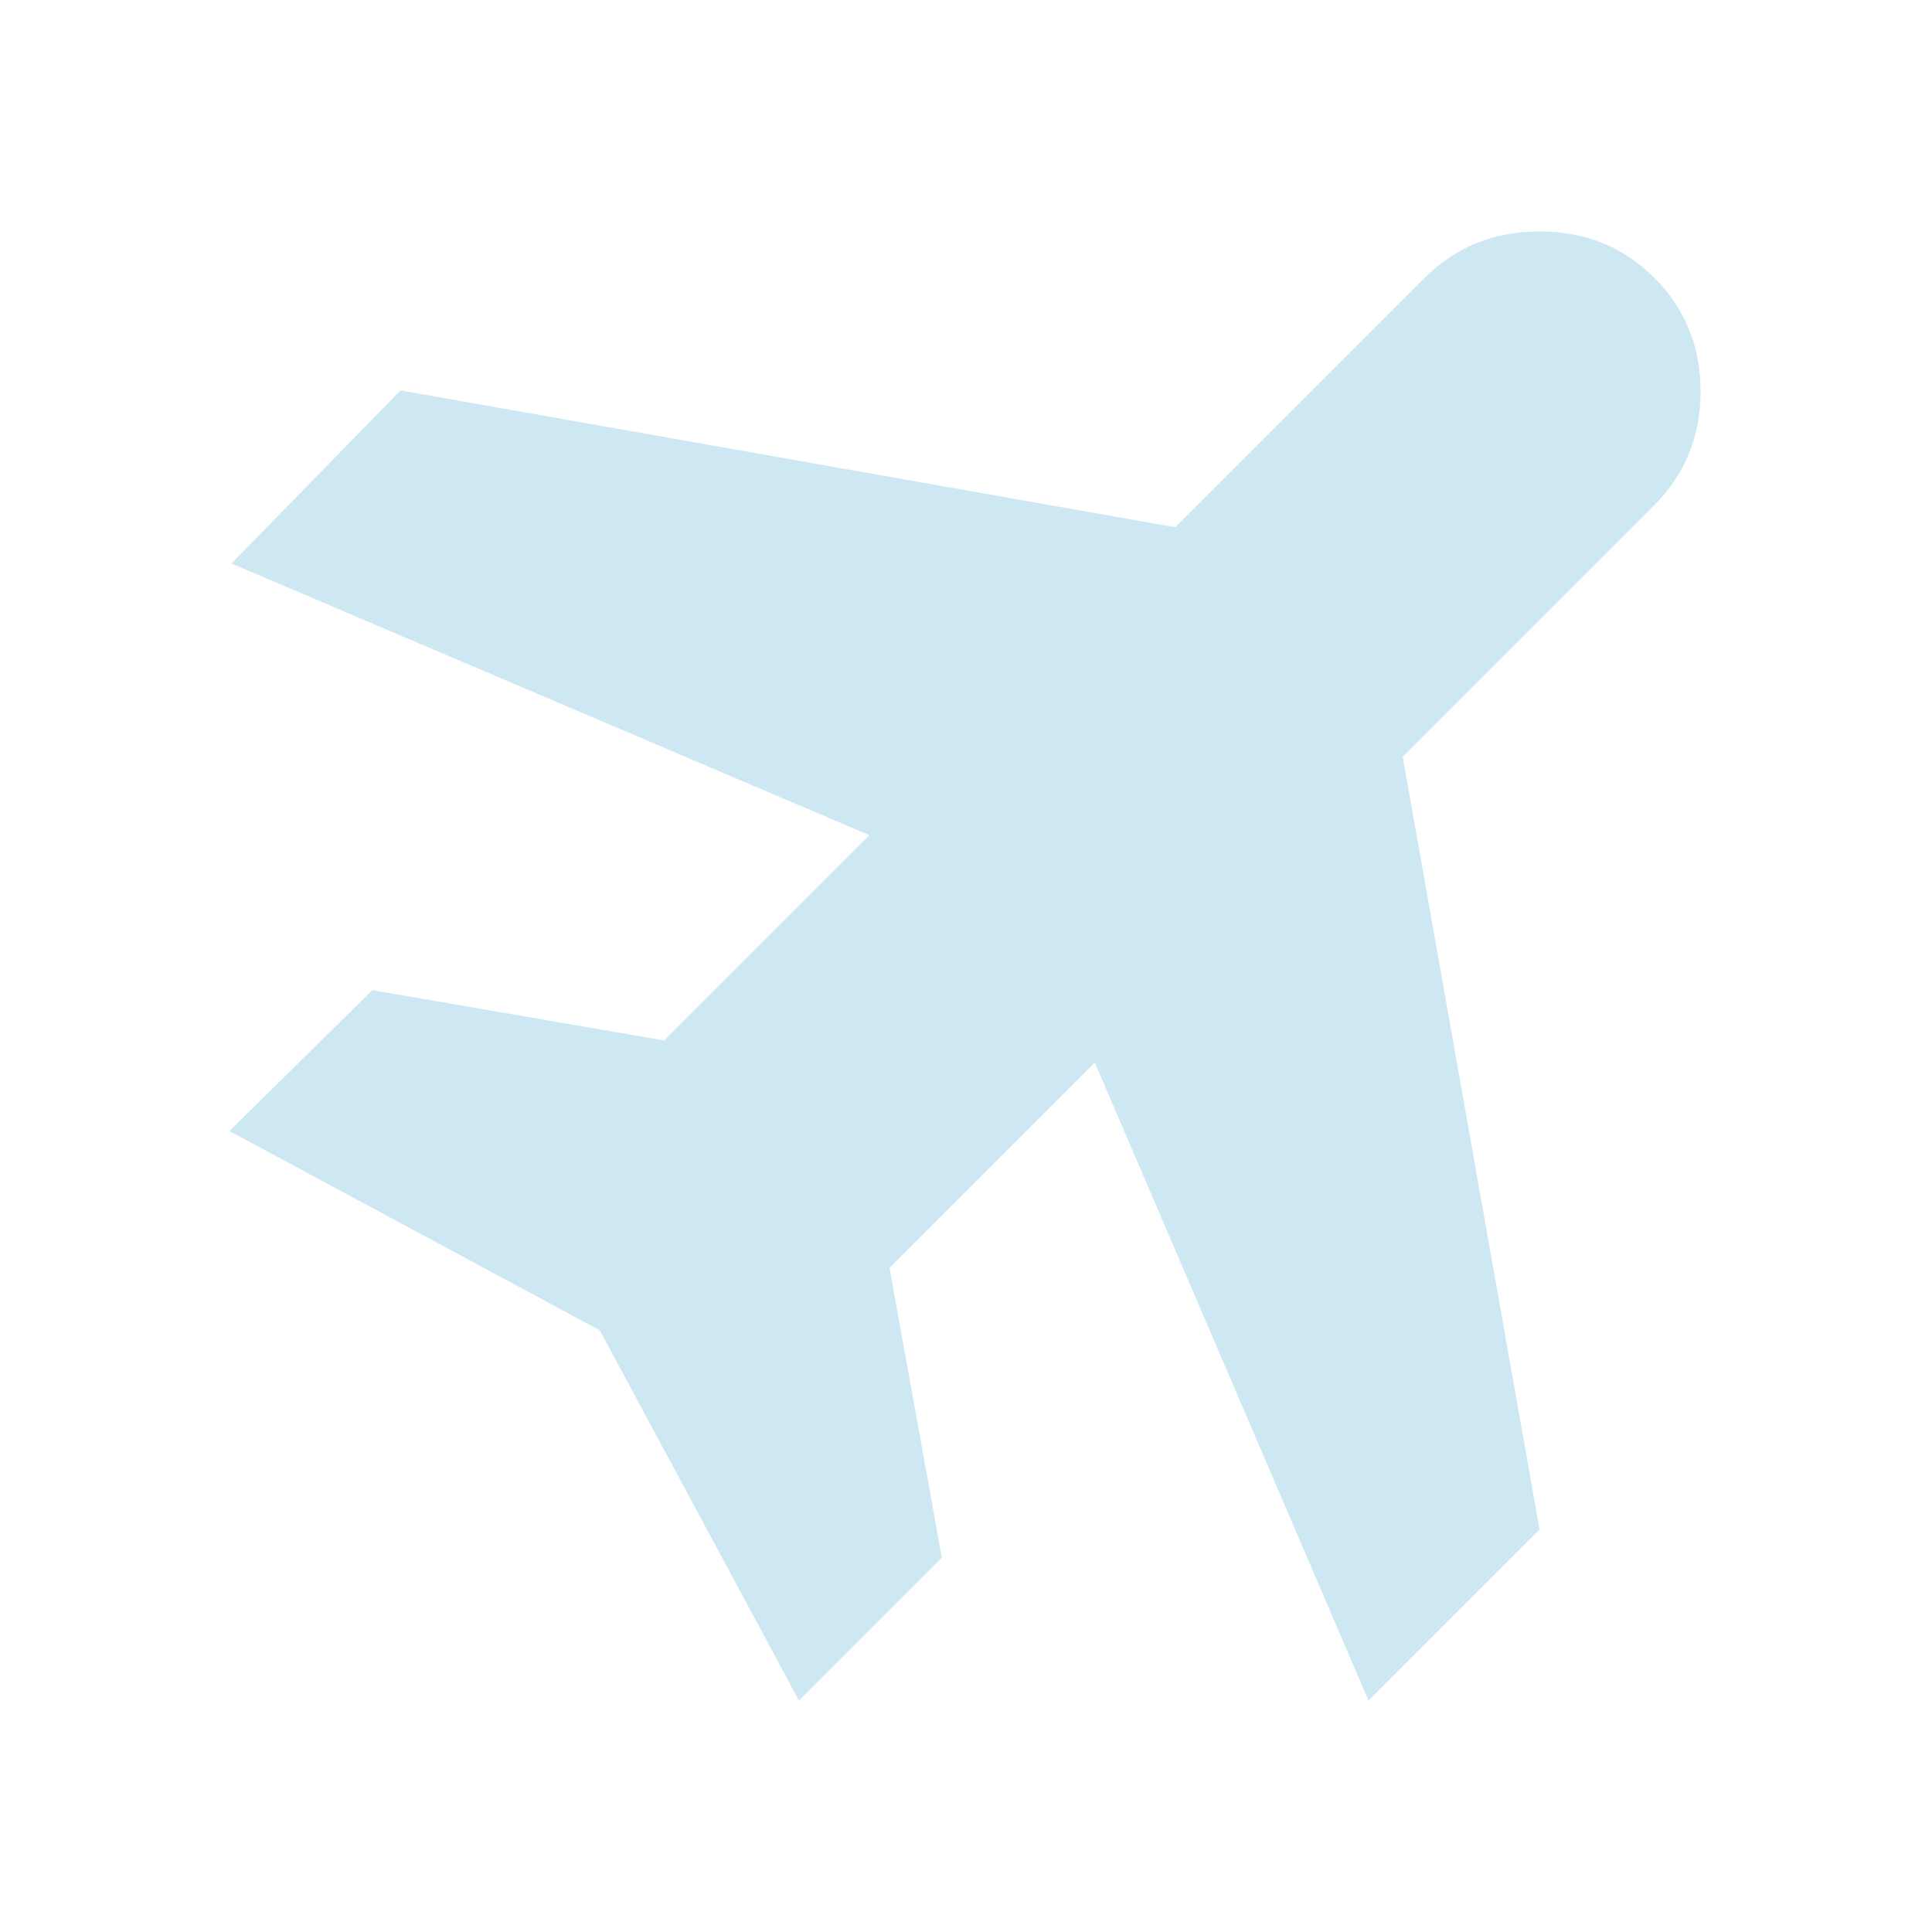
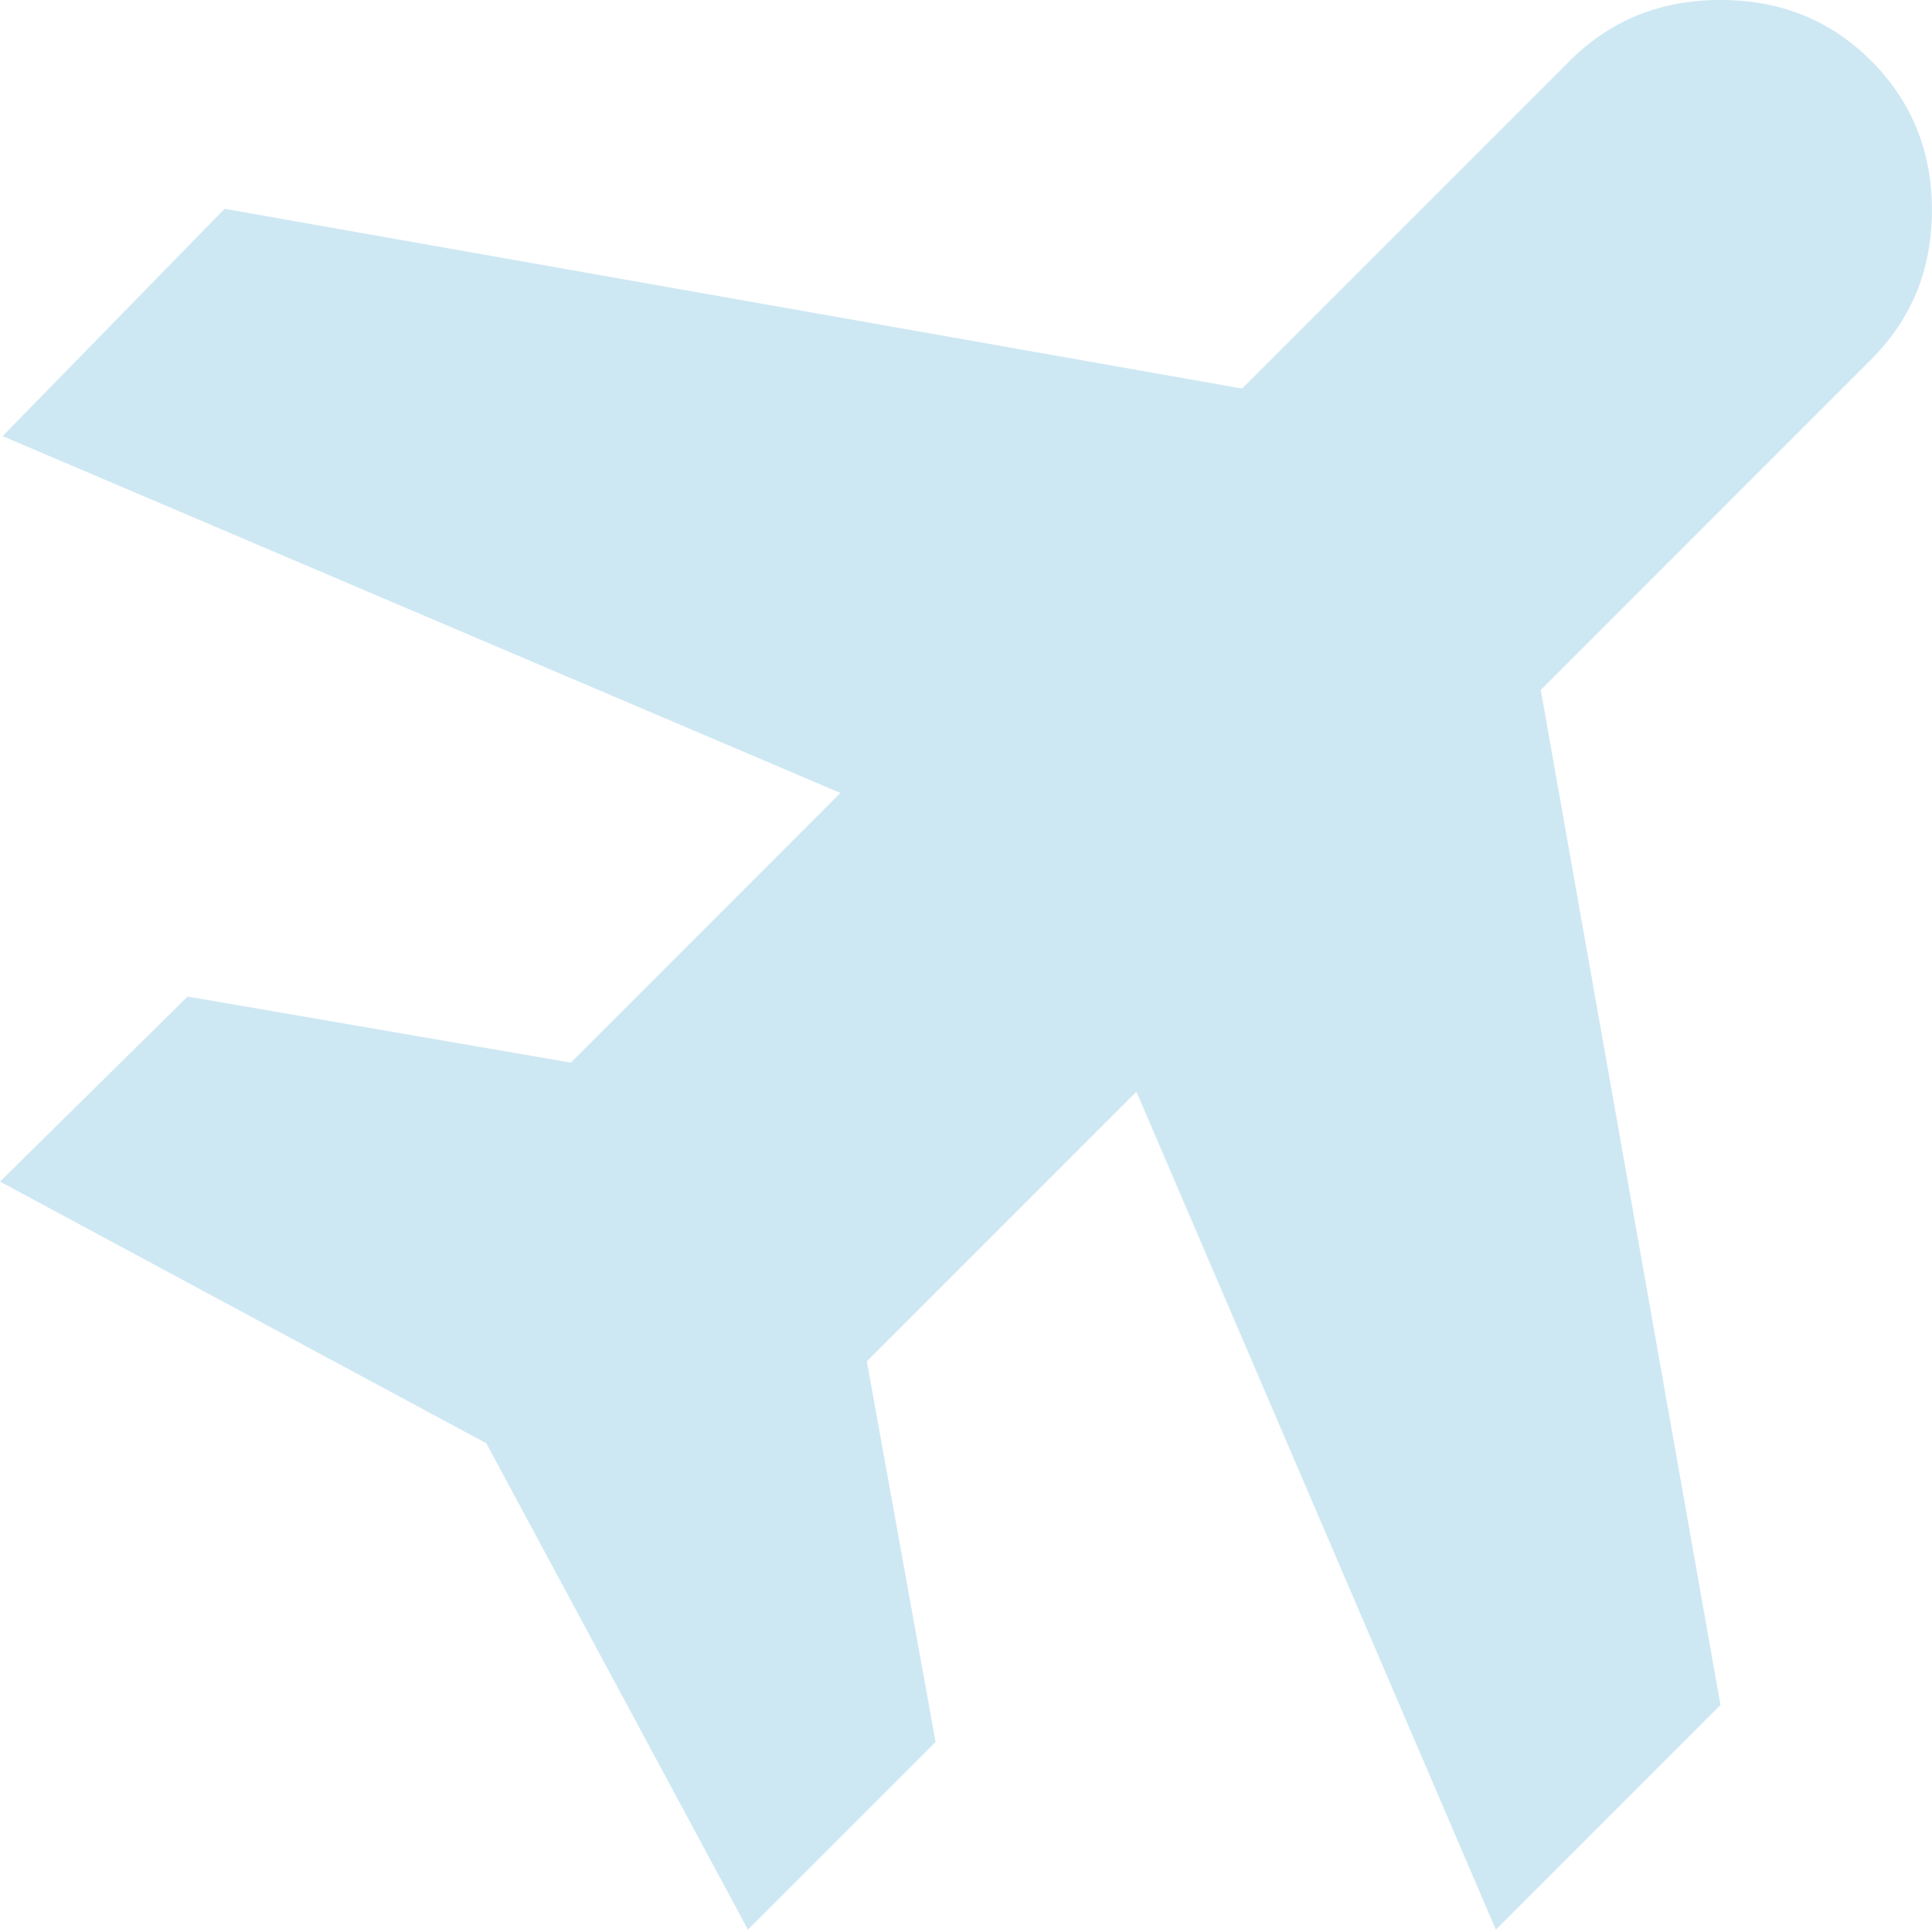
- <svg xmlns="http://www.w3.org/2000/svg" height="24px" viewBox="0 -960 960 960" width="24px" fill="#cee8f3">
-   <path d="m397-115-99-184-184-99 71-70 145 25 102-102-317-135 84-86 385 68 124-124q23-23 57-23t57 23q23 23 23 56.5T822-709L697-584l68 384-85 85-136-317-102 102 26 144-71 71Z" />
+ <svg xmlns="http://www.w3.org/2000/svg" version="1.1" width="39.304" height="39.25" viewBox="0,0,39.304,39.25">
+   <g transform="translate(-220.3481,-160.375)">
+     <g fill="#cee8f3" stroke="none" stroke-miterlimit="10">
+       <path d="M235.564,199.625l-5.323,-9.893l-9.893,-5.323l3.817,-3.764l7.796,1.344l5.484,-5.484l-17.044,-7.259l4.516,-4.624l20.7,3.656l6.667,-6.667c0.824,-0.824 1.846,-1.237 3.065,-1.237c1.219,0 2.24,0.412 3.065,1.237c0.824,0.824 1.237,1.837 1.237,3.038c0,1.201 -0.412,2.213 -1.237,3.038l-6.721,6.721l3.656,20.647l-4.57,4.57l-7.312,-17.044l-5.484,5.484l1.398,7.742z" />
+     </g>
+   </g>
</svg>
